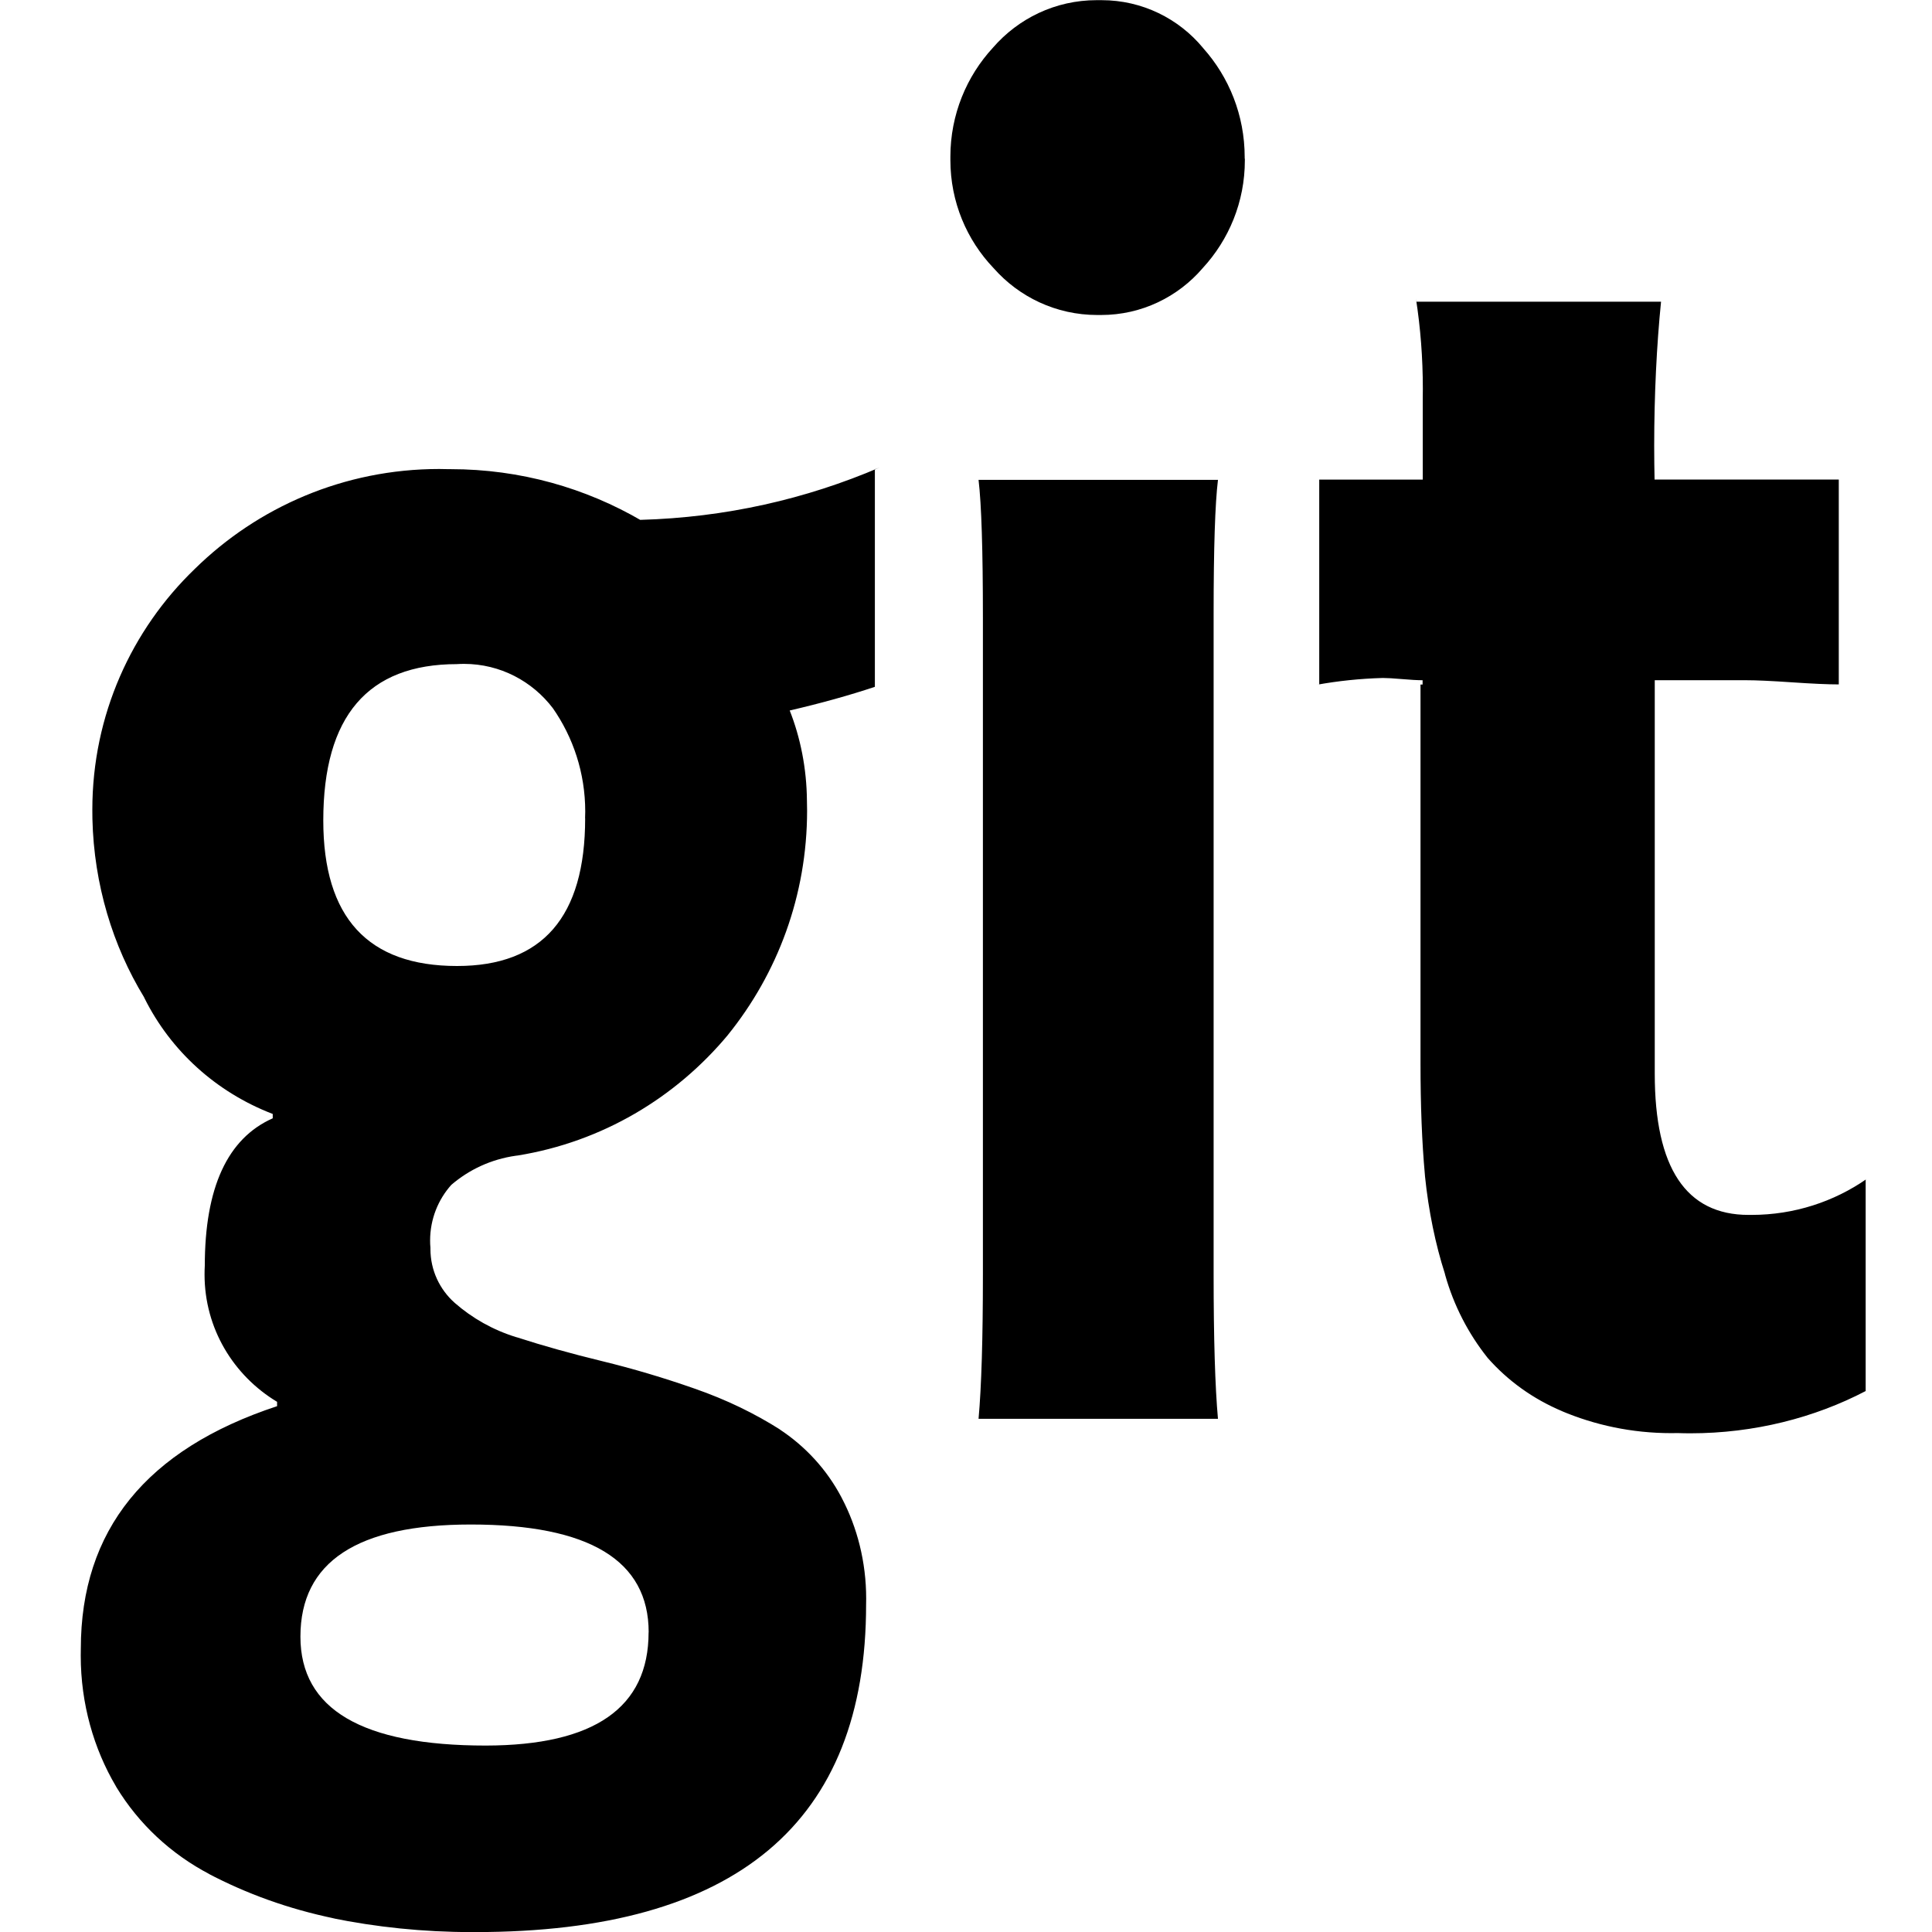
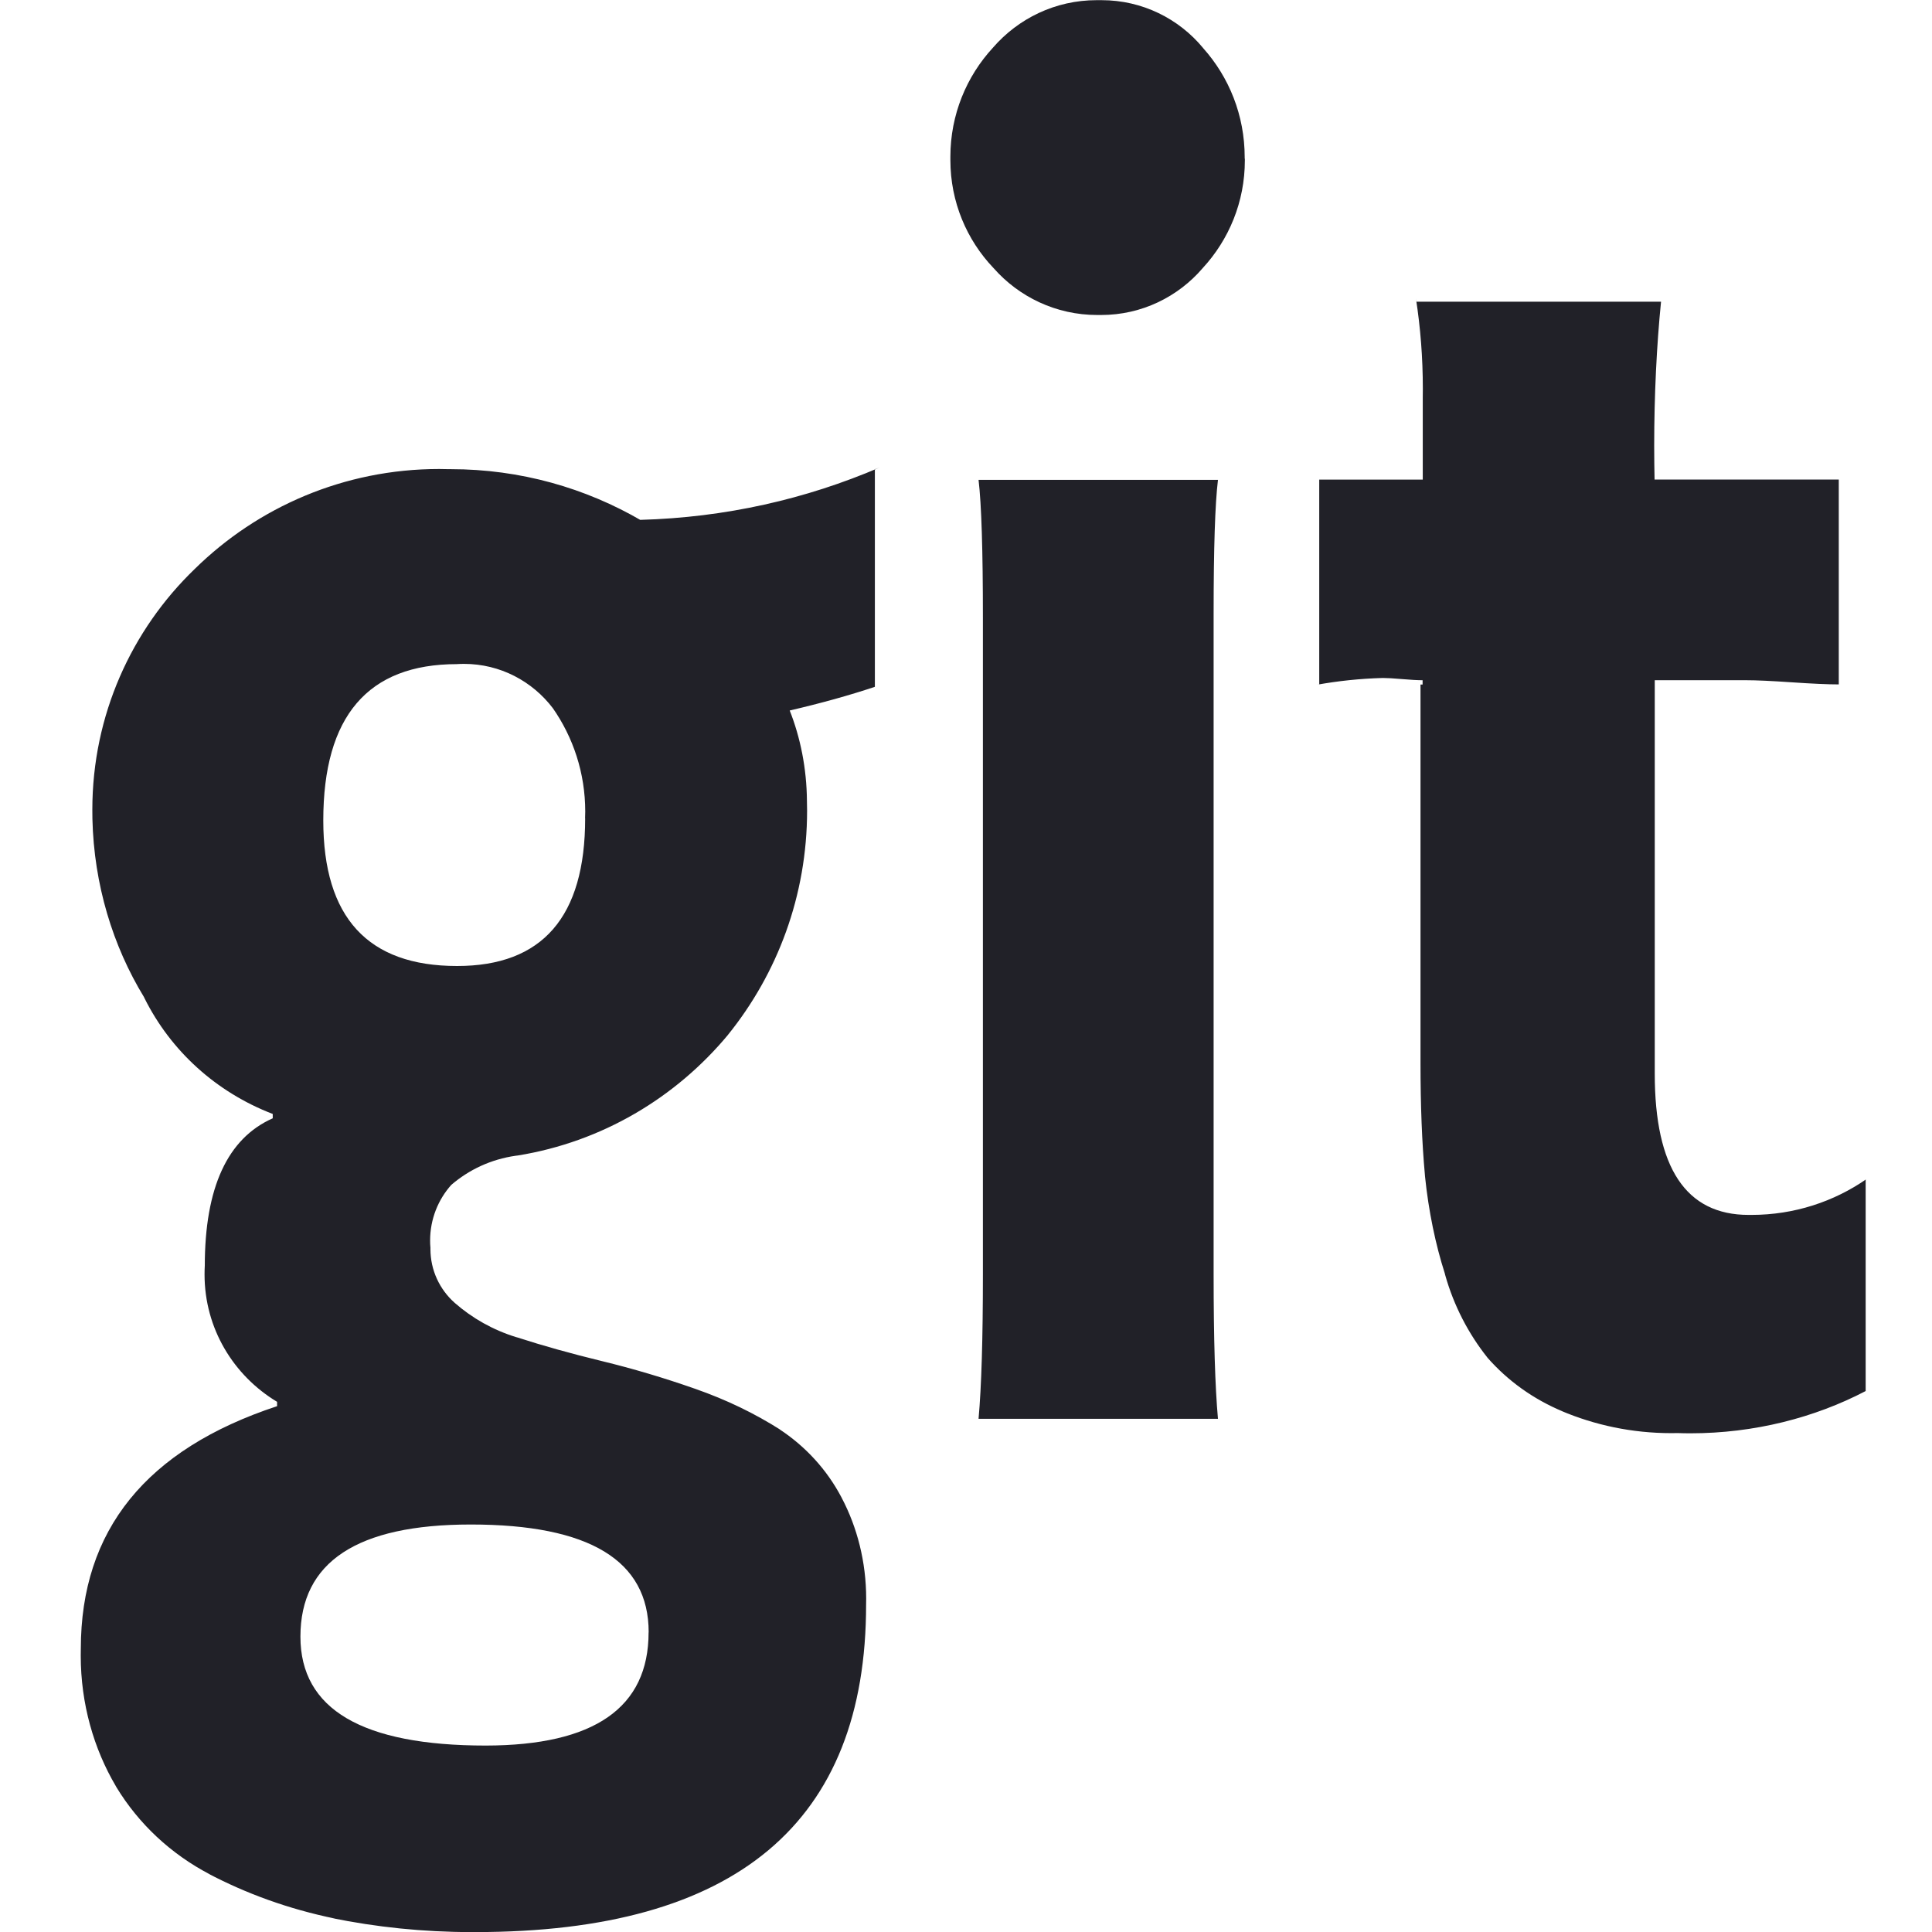
- <svg xmlns="http://www.w3.org/2000/svg" fill="#000000" width="800px" height="800px" viewBox="-1 0 24 24">
+ <svg xmlns="http://www.w3.org/2000/svg" fill="#212128" width="800px" height="800px" viewBox="-1 0 24 24">
  <path d="m7.058 20.277q0-1.339-2.21-1.339-2.116 0-2.116 1.393 0 1.353 2.303 1.353 2.022-.003 2.022-1.406zm-.79-10.112c.001-.025.002-.054.002-.083 0-.48-.15-.925-.406-1.29l.005.007c-.255-.336-.655-.552-1.105-.552-.031 0-.061.001-.091.003h.004q-1.661 0-1.661 1.942 0 1.808 1.661 1.808 1.592.001 1.592-1.834zm3.6-4.339v2.706q-.48.16-1.058.294c.132.333.211.719.214 1.123v.002c.001.035.002.076.002.118 0 1.057-.369 2.027-.986 2.79l.007-.008c-.653.787-1.571 1.334-2.615 1.503l-.025.003c-.309.044-.582.174-.802.363l.002-.002c-.164.183-.264.426-.264.693 0 .03.001.059.004.088v-.004.02c0 .266.116.505.301.669l.001.001c.217.19.476.337.762.425l.015.004q.475.154 1.051.294t1.152.342c.402.14.749.31 1.072.515l-.021-.012c.328.215.591.504.771.844l.006.012c.191.363.303.793.303 1.249 0 .025 0 .049-.001.074v-.004q.003 4.073-4.855 4.073c-.014 0-.03 0-.046 0-.6 0-1.185-.061-1.75-.177l.056.01c-.586-.121-1.105-.311-1.586-.564l.033.016c-.49-.255-.888-.63-1.165-1.085l-.007-.013c-.274-.464-.436-1.023-.436-1.62 0-.03 0-.06.001-.09v.004q0-2.21 2.438-3.014v-.054c-.543-.327-.901-.913-.901-1.582 0-.037.001-.074.003-.11v.005q0-1.46.844-1.835v-.054c-.705-.271-1.266-.784-1.592-1.436l-.008-.017c-.386-.633-.621-1.396-.64-2.212v-.005c-.001-.033-.001-.071-.001-.11 0-1.174.488-2.235 1.272-2.99l.001-.001c.781-.767 1.853-1.241 3.036-1.241.039 0 .078.001.117.002h-.006.031c.866 0 1.678.234 2.376.642l-.022-.012c1.062-.029 2.062-.259 2.976-.651l-.053.02zm4.259 11.799h-2.971q.054-.602.054-1.794v-8.156q0-1.259-.054-1.714h2.974q-.054.442-.054 1.661v8.21q0 1.192.054 1.794zm8.049-2.974v2.629c-.633.331-1.383.525-2.178.525-.053 0-.107-.001-.16-.003h.008c-.025.001-.055.001-.085.001-.486 0-.949-.099-1.37-.278l.023.009c-.371-.155-.685-.383-.935-.667l-.002-.003c-.235-.295-.417-.644-.524-1.024l-.005-.021c-.115-.357-.202-.775-.246-1.206l-.002-.026q-.054-.59-.054-1.379v-4.704h.026v-.054q-.094 0-.254-.014t-.24-.014c-.285.008-.558.037-.823.085l.033-.005v-2.544h1.286v-1.018c.001-.033.001-.072.001-.111 0-.381-.029-.756-.086-1.122l.005.041h3.04c-.054.537-.085 1.16-.085 1.791 0 .147.002.294.005.44v-.022h2.288v2.545q-.201 0-.582-.026t-.569-.026h-1.135v4.888q0 1.754 1.165 1.754h.036c.532 0 1.026-.165 1.432-.447l-.008.005zm-7.712-12.682v.023c0 .517-.199.987-.524 1.339l.001-.001c-.306.357-.758.583-1.263.583-.008 0-.016 0-.024 0h.001c-.007 0-.015 0-.024 0-.513 0-.973-.225-1.287-.581l-.002-.002c-.332-.348-.536-.821-.536-1.341 0-.007 0-.013 0-.02v.001c0-.007 0-.015 0-.023 0-.523.201-1 .53-1.356l-.001.001c.314-.362.774-.59 1.288-.59h.033-.002.029c.508 0 .962.231 1.262.594l.002.003c.32.358.515.833.515 1.354v.02-.001z" />
</svg>
